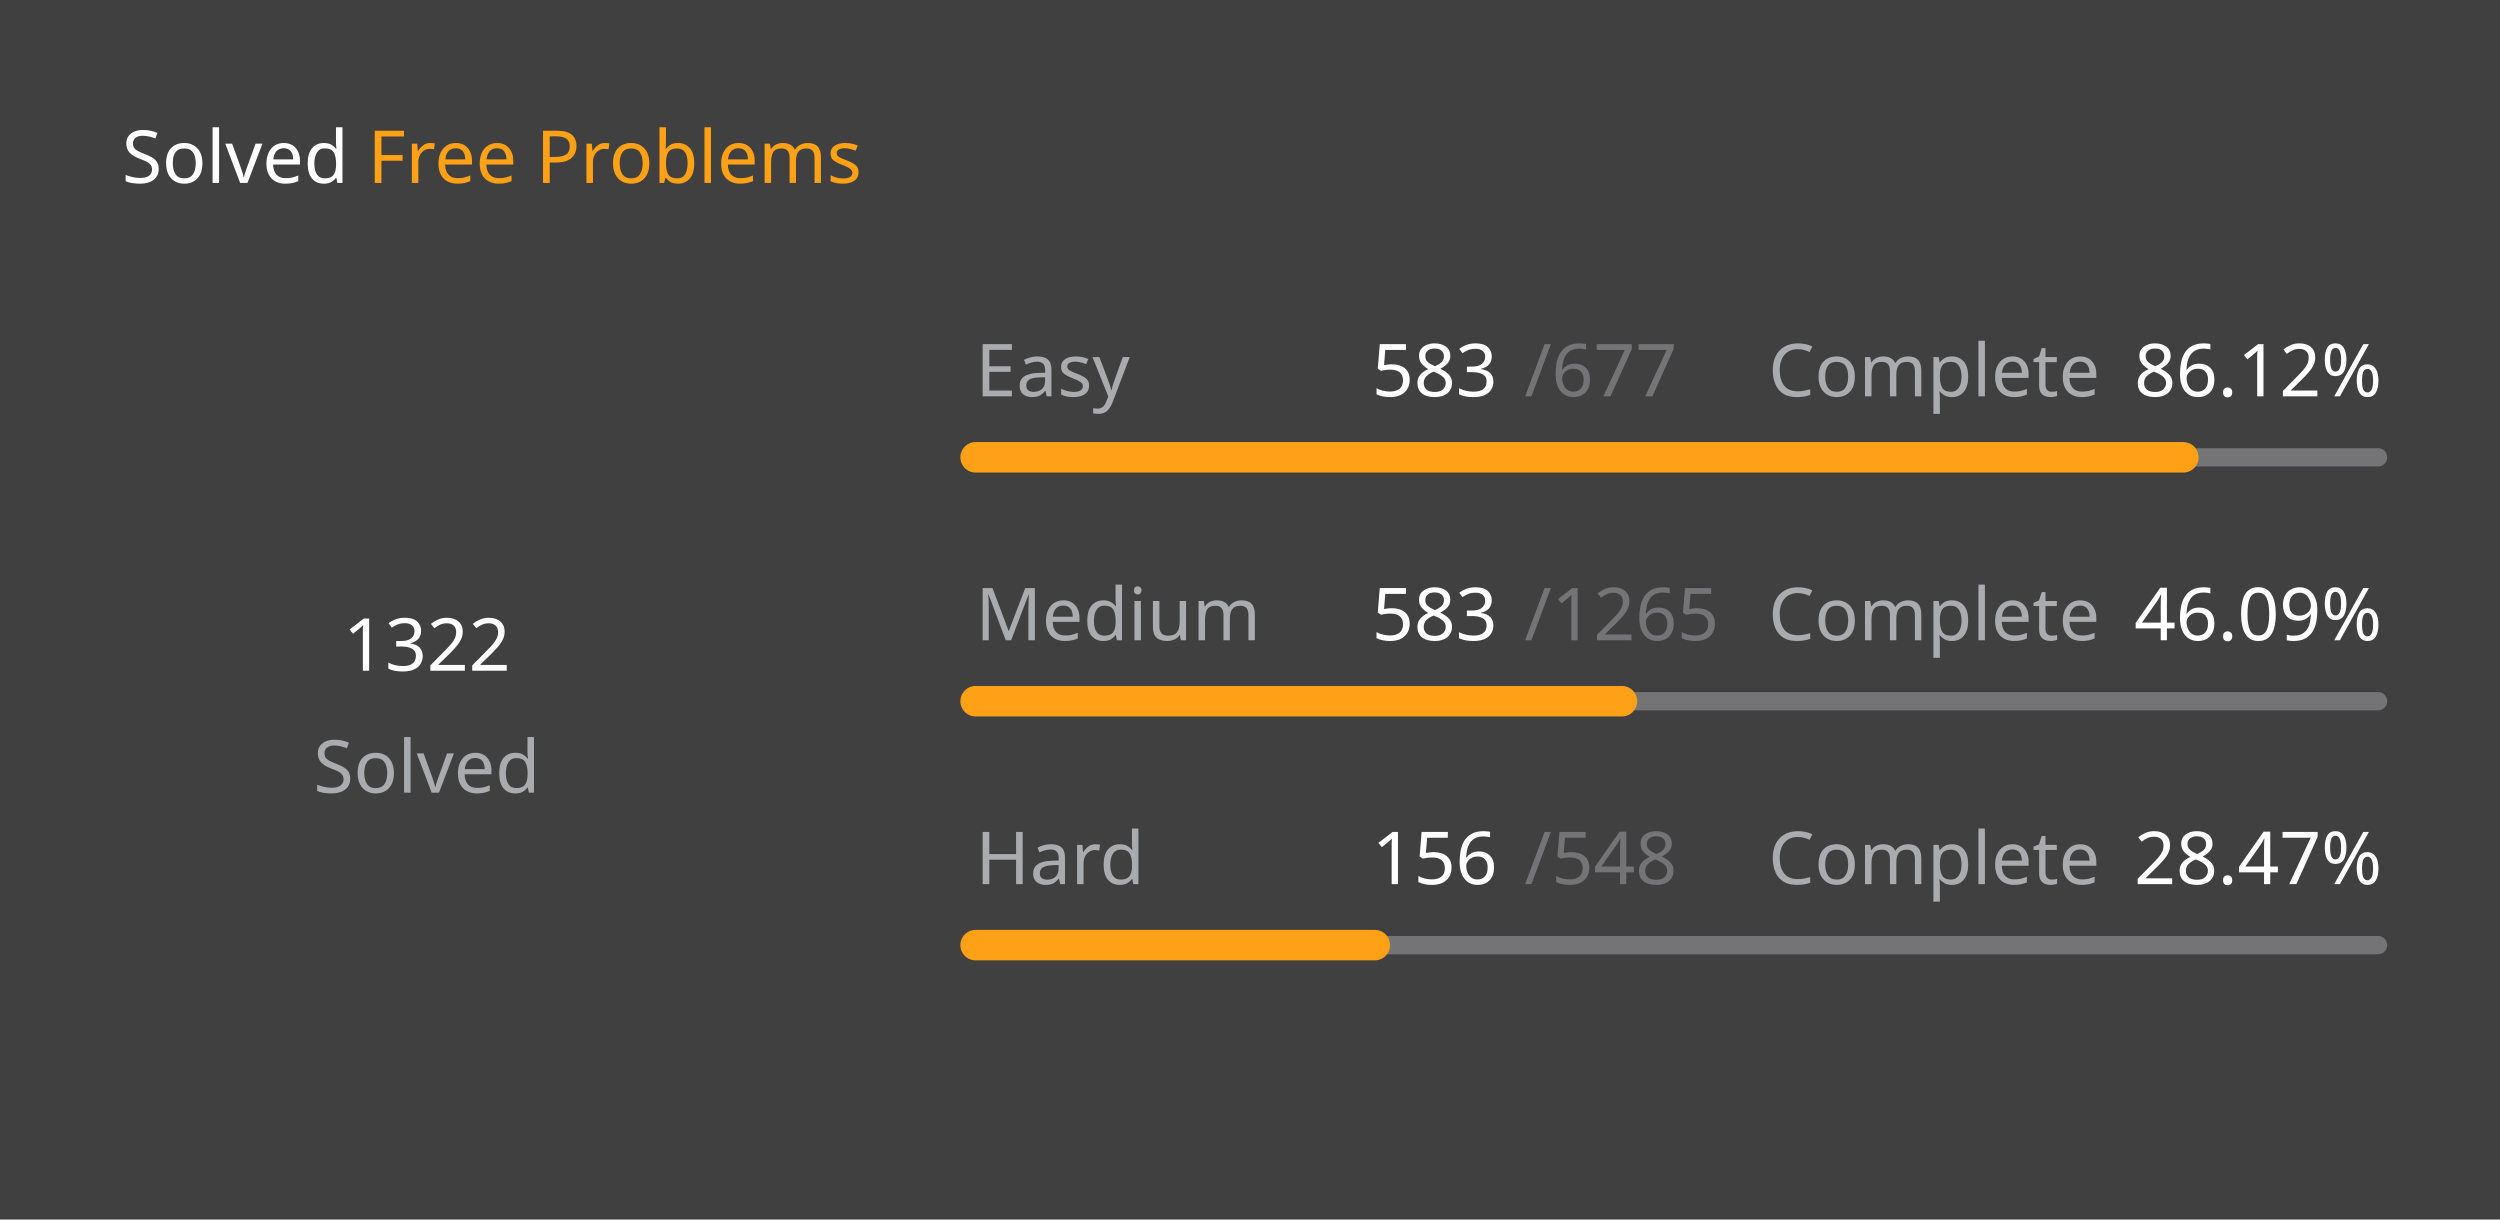
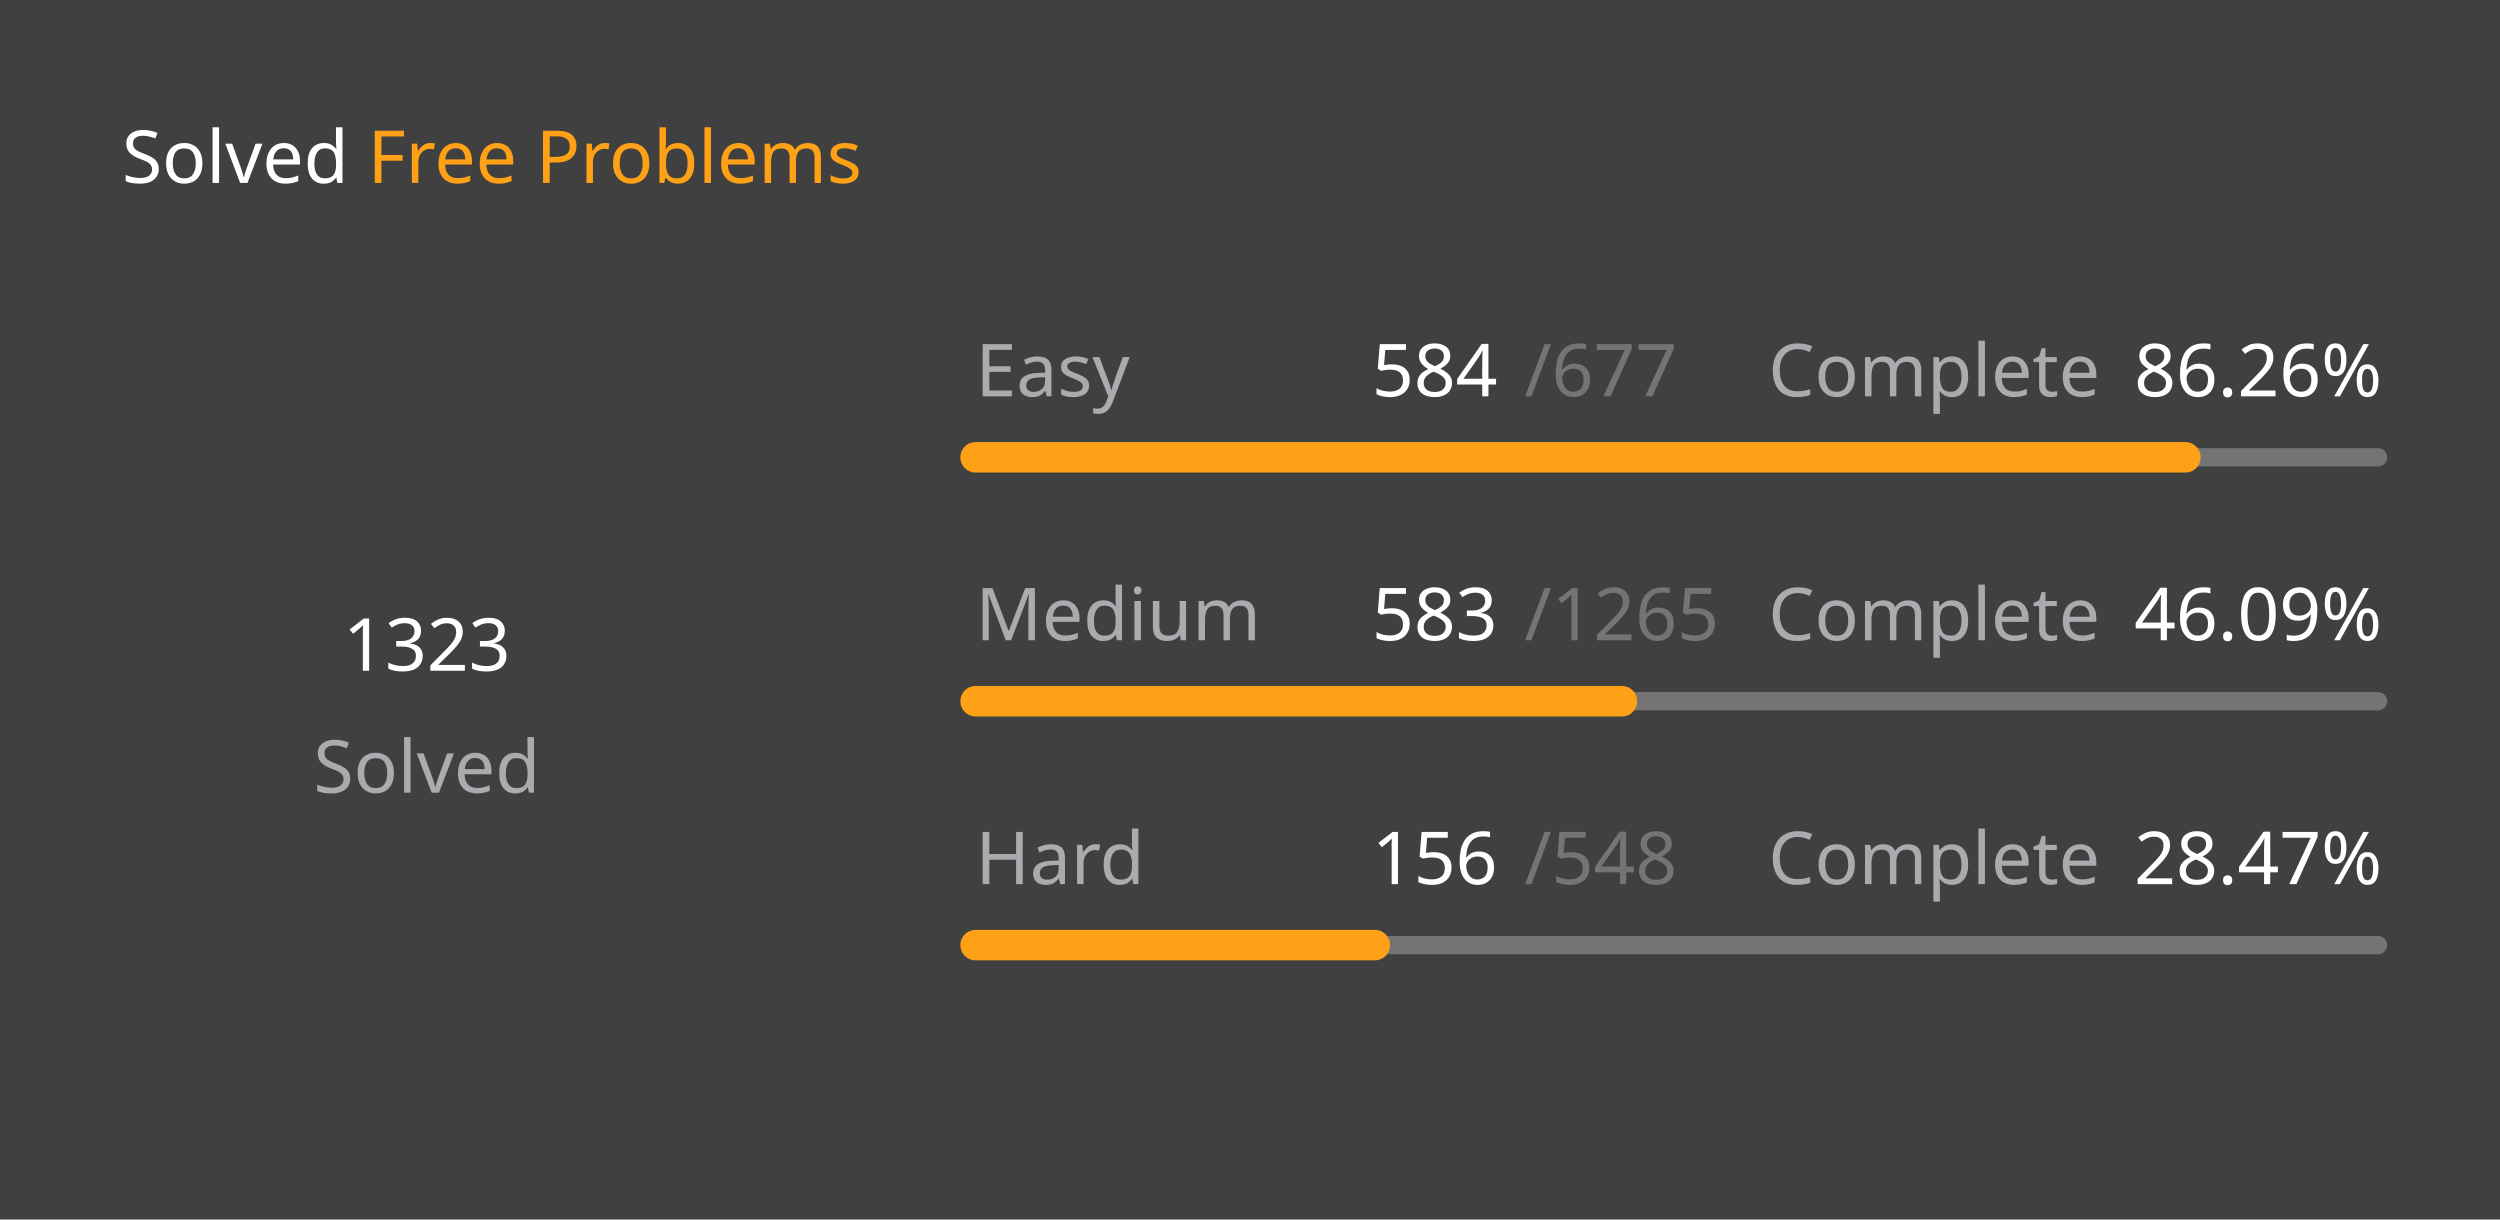
<svg xmlns="http://www.w3.org/2000/svg" version="1.1" height="200" width="410" viewBox="0 0 410 200">
  <style>*{font-family: "Segoe UI", Tahoma, Geneva, Verdana, sans-serif;}</style>
  <style>.title{font-weight: 500;font-size: 1rem;}</style>
  <style>.rotate-90{transform: rotate(-90deg);transform-origin: center;transform-box: fill-box;}</style>
  <style>.state{font-size: .75rem;}</style>
  <style>.light{color: #ffffff;fill: #ffffff;}</style>
  <style>.light-gray{color: #eff2f699;fill: #eff2f699;}</style>
  <style>.dark-gray{color: #ebebf54d;fill: #ebebf54d;}</style>
  <style>.gray{color: #747474;fill: #747474;}</style>
  <style>.orange{color: #ffa116;fill: #ffa116;}</style>
  <style>.background{color: #404040;fill: #404040;}</style>
  <rect fill="#404040" x="0" y="0" width="410" height="200" rx="0.5rem" />
  <g text-anchor="start" text-decoration="1" class="title">
    <text x="20" y="30">
      <tspan class="light">Solved</tspan>
      <tspan class="orange">Free Problems</tspan>
    </text>
  </g>
  <g class="rotate-90">
    <circle fill="none" cx="70" cy="110" r="46" stroke="#747474" stroke-width="3" stroke-linecap="round" />
-     <circle fill="none" cx="70" cy="110" r="46" stroke="#ffa116" stroke-width="5" stroke-linecap="round" stroke-dasharray="153.451 135.575" stroke-dashoffset="0" data-difficult="ALL" />
+     <circle fill="none" cx="70" cy="110" r="46" stroke="#ffa116" stroke-width="5" stroke-linecap="round" stroke-dasharray="153.567 135.459" stroke-dashoffset="0" data-difficult="ALL" />
  </g>
  <g class="state">
    <g text-anchor="middle">
-       <text x="70" y="110" class="light" font-size="1.2rem">1322</text>
+       <text x="70" y="110" class="light" font-size="1.2rem">1323</text>
      <text x="70" y="130" class="light-gray">Solved</text>
    </g>
    <g>
      <text x="160" y="65" class="light-gray">Easy</text>
-       <text x="225" y="65" class="light">583</text>
+       <text x="225" y="65" class="light">584</text>
      <text x="250" y="65" class="dark-gray">/677</text>
      <text x="290" y="65" class="light-gray">Complete</text>
-       <text x="350" y="65" class="light">86.12%</text>
+       <text x="350" y="65" class="light">86.26%</text>
      <path d="M 160 75 L 390 75" stroke-linecap="round" stroke-linejoin="round" stroke="#ebebf54d" stroke-width="3" />
-       <path d="M 160 75 L 358.065 75" stroke-linecap="round" stroke-linejoin="round" stroke="#ffa116" stroke-width="5" />
+       <path d="M 160 75 L 358.405 75" stroke-linecap="round" stroke-linejoin="round" stroke="#ffa116" stroke-width="5" />
    </g>
    <g>
      <text x="160" y="105" class="light-gray">Medium</text>
      <text x="225" y="105" class="light">583</text>
      <text x="250" y="105" class="dark-gray">/1265</text>
      <text x="290" y="105" class="light-gray">Complete</text>
      <text x="350" y="105" class="light">46.09%</text>
      <path d="M 160 115 L 390 115" stroke-linecap="round" stroke-linejoin="round" stroke="#ebebf54d" stroke-width="3" />
      <path d="M 160 115 L 266.0 115" stroke-linecap="round" stroke-linejoin="round" stroke="#ffa116" stroke-width="5" />
    </g>
    <g>
      <text x="160" y="145" class="light-gray">Hard</text>
      <text x="225" y="145" class="light">156</text>
      <text x="250" y="145" class="dark-gray">/548</text>
      <text x="290" y="145" class="light-gray">Complete</text>
      <text x="350" y="145" class="light">28.47%</text>
      <path d="M 160 155 L 390 155" stroke-linecap="round" stroke-linejoin="round" stroke="#ebebf54d" stroke-width="3" />
      <path d="M 160 155 L 225.474 155" stroke-linecap="round" stroke-linejoin="round" stroke="#ffa116" stroke-width="5" />
    </g>
  </g>
</svg>
